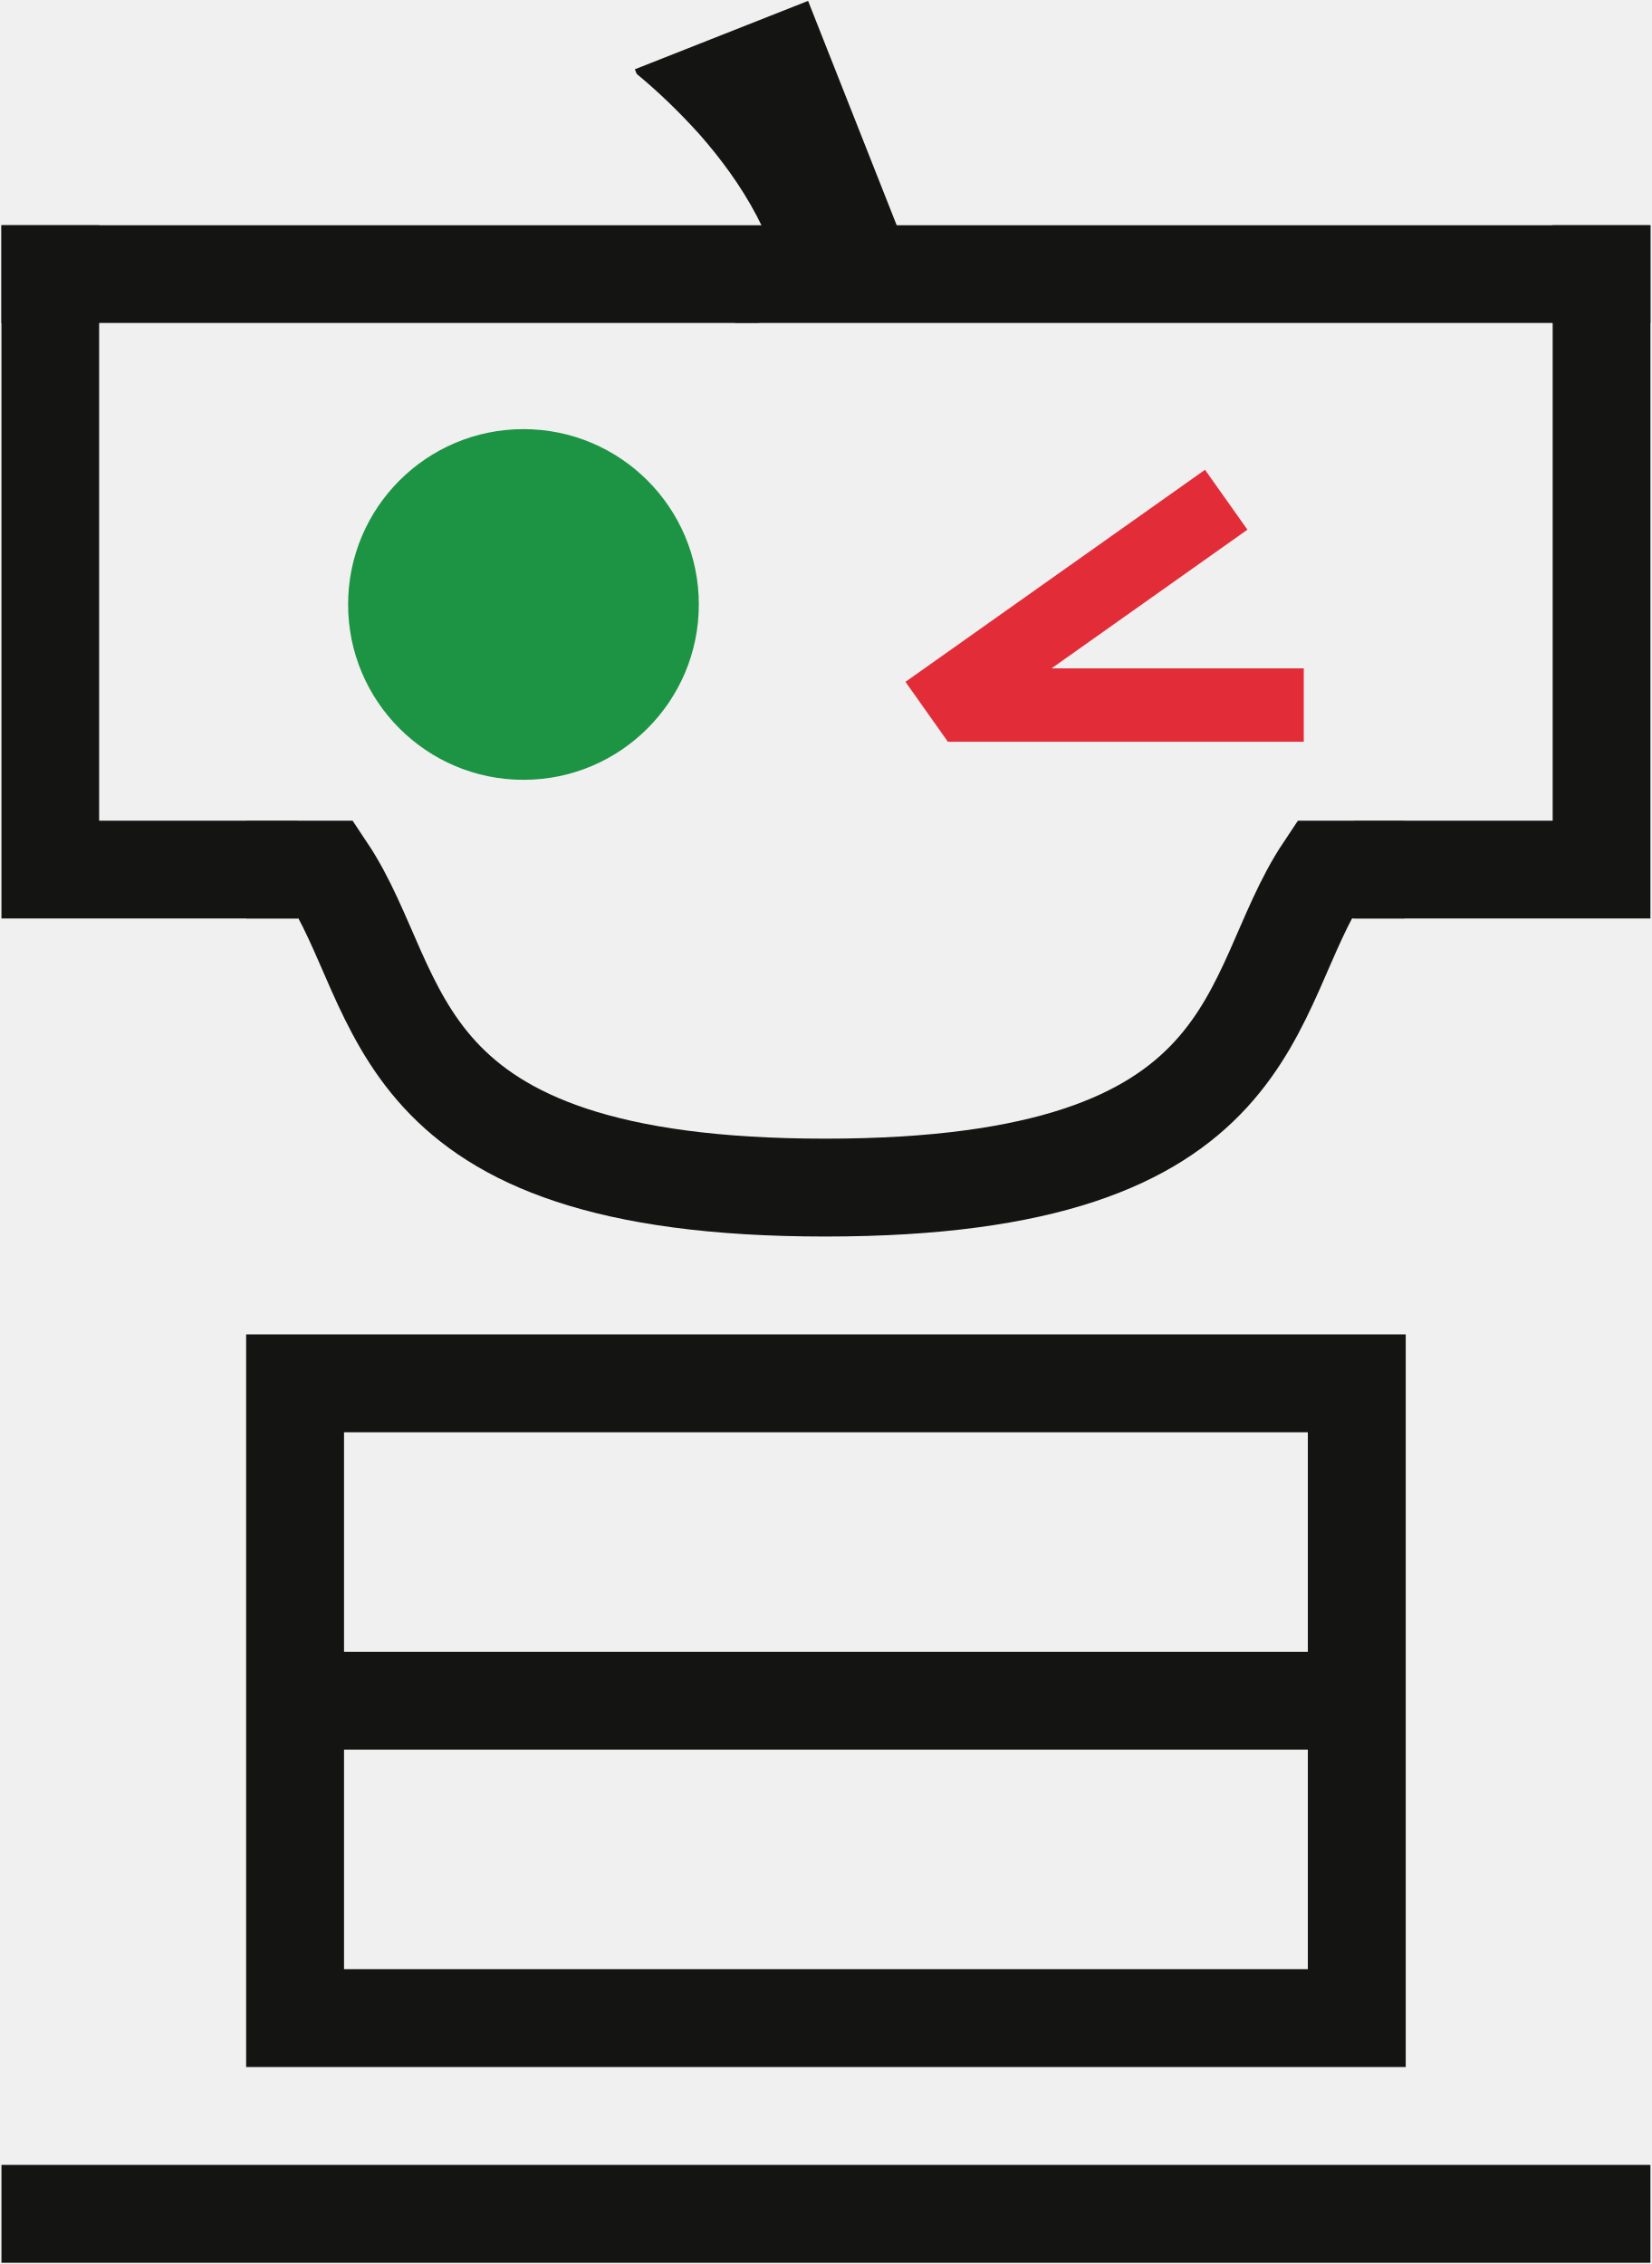
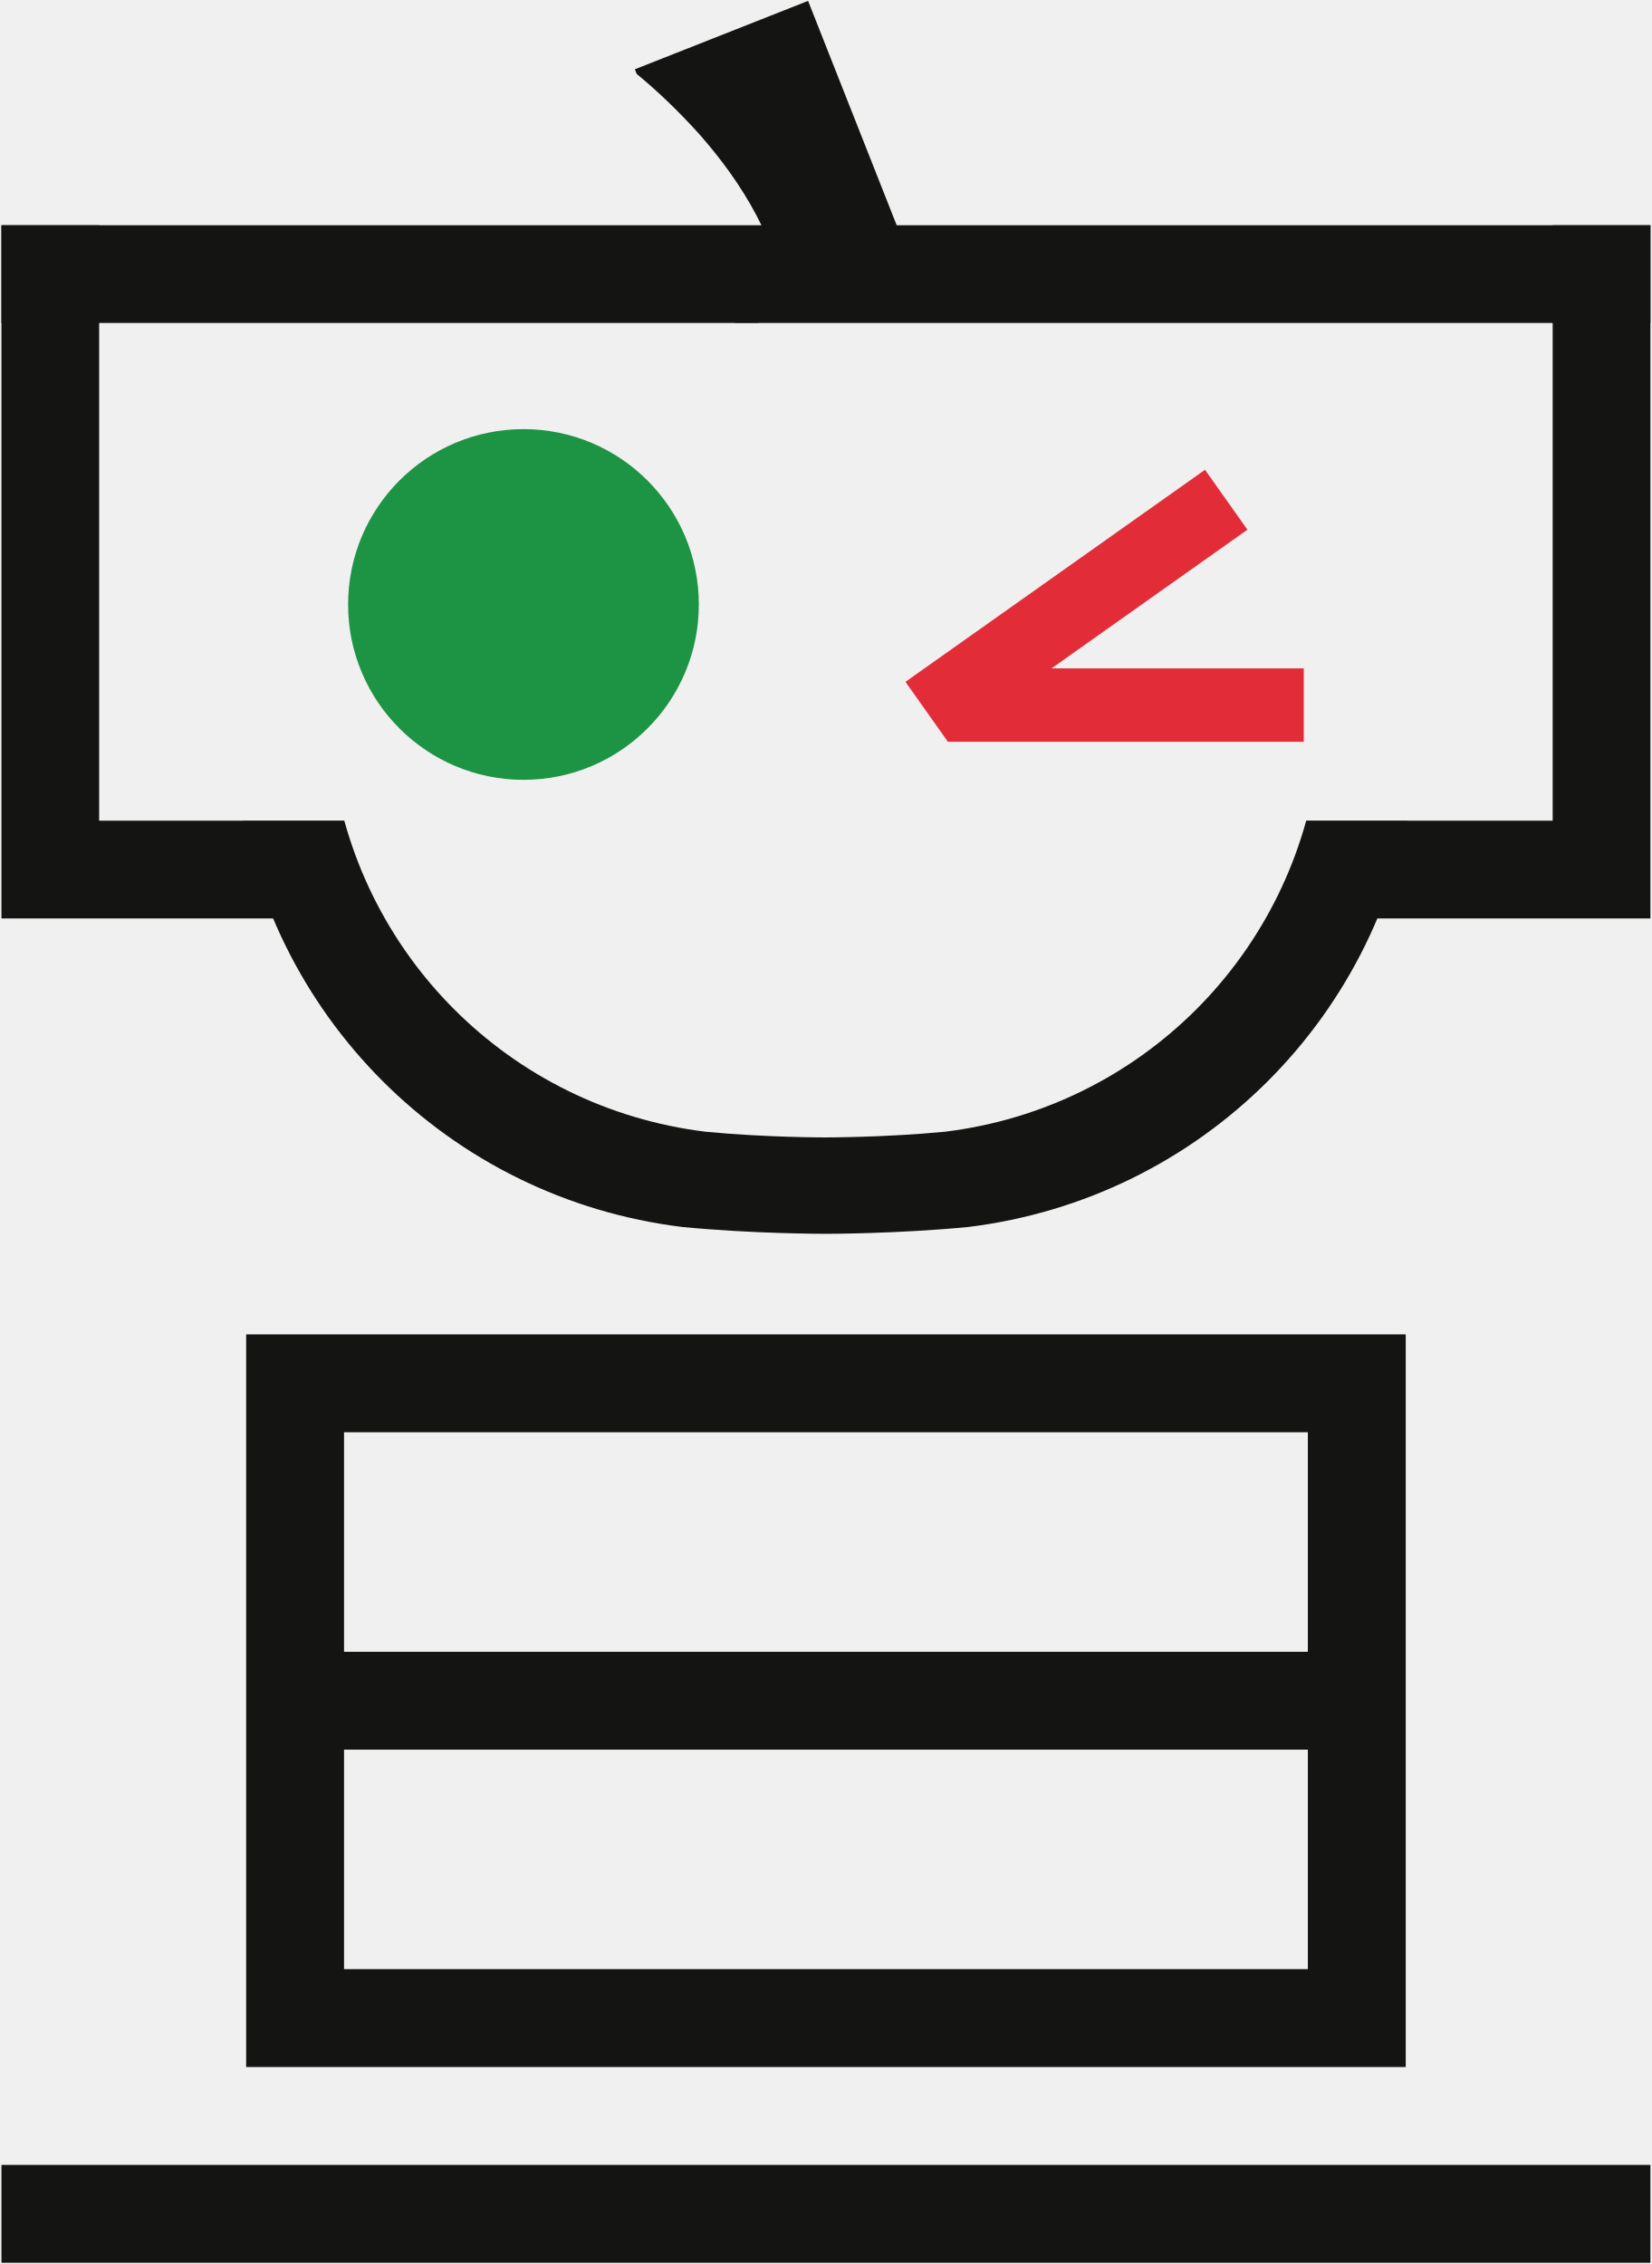
<svg xmlns="http://www.w3.org/2000/svg" xmlns:xlink="http://www.w3.org/1999/xlink" width="747" height="1024" viewBox="34.008 8.029 121.475 166.562" xml:space="preserve" role="img" aria-labelledby="title desc">
  <style type="text/css">
  /* DeCLaRe identity: wordmark purple #7C3AED; green eye
     #1C9444; red angular eye #E22D39. */
  /* Classic robot: one themeable silhouette (currentColor) with interior detail
     carved out via #robot-knockout. */
  .theme { fill: currentColor; font-family: Arial, Helvetica, sans-serif; font-size: 25px; font-weight: 500; letter-spacing: .2px; }


  #robot { color: #141413; }
  @media (prefers-color-scheme: dark) { #robot { color: #F5F4EF; } }
</style>
  <defs>
    <clipPath id="robot-antenna-clip">
      <rect x="71.5" y="8.7" width="21.5" height="24.2" />
    </clipPath>
    <mask id="robot-knockout" maskUnits="userSpaceOnUse" x="0" y="0" width="200" height="200">
+       <path fill="#fff" d="M94.7,11.2c0.2,0,5.3,0,10.5,0.5c17.2,2.1,30.7,15.6,32.8,32.8c0.5,5.2,0.5,10.3,0.5,10.5c0,0.2,0,5.3-0.5,10.5c-2.1,17.2-15.6,30.7-32.8,32.8c-5.2,0.5-10.3,0.5-10.5,0.5c-0.2,0-5.3,0-10.5-0.5c-17.2-2.1-30.7-15.6-32.8-32.8c-0.5-5.2-0.5-10.3-0.5-10.5c0-0.2,0-5.3,0.5-10.5c2.1-17.2,15.6-30.7,32.8-32.8C89.4,11.2,94.5,11.2,94.7,11.2z" />
+       <path fill="#000" d="M94.7,18.291c0.168,0,4.442,0,8.8,0.419c14.415,1.76,25.73,13.074,27.49,27.49c0.419,4.358,0.419,8.632,0.419,8.8c0,0.168,0,4.442-0.419,8.8c-1.76,14.415-13.074,25.73-27.49,27.49c-4.358,0.419-8.632,0.419-8.8,0.419c-0.168,0-4.442,0-8.8-0.419c-14.415-1.76-25.73-13.074-27.49-27.49c-0.419-4.358-0.419-8.632-0.419-8.8c0-0.168,0-4.442,0.419-8.8c1.76-14.415,13.074-25.73,27.49-27.49C74.926,9.387,79.2,9.387,79.368,9.387z" />
+       <rect x="43.7" y="1" width="102" height="66.2" fill="#000" />
      <rect x="34.1" y="167.3" width="121.3" height="7.2" fill="#fff" />
      <rect x="52.1" y="106.2" width="85.3" height="53.9" fill="#fff" />
      <rect x="59.3" y="113.4" width="70.9" height="16.15" fill="#000" />
      <rect x="59.3" y="136.75" width="70.9" height="16.15" fill="#000" />
      <rect x="84" y="9.9" width="13.7" height="20.7" transform="matrix(0.9301 -0.3673 0.3673 0.9301 -1.0708 34.7719)" fill="#fff" />
      <path clip-path="url(#robot-antenna-clip)" fill="none" stroke="#000" stroke-width="6" d="M73.9,12.4c3.4,1.8,6.5,4.4,9.3,7.5c2.9,3.3,5.3,7.2,5.8,11.7" />
-       <path fill="none" stroke="#fff" stroke-width="7.2" stroke-linecap="butt" stroke-linejoin="miter" d="M52.1 72H58C64 81 62 95.4 94.7 95.4C127.4 95.4 125.4 81 131.4 72H137.3" />
      <rect x="34.1" y="24.6" width="121.3" height="7.2" fill="#fff" />
      <path fill="#fff" d="M34.1 24.6H41.3V68.4H55.9V75.6H34.1Z" />
      <path fill="#fff" d="M148.2 24.6H155.4V75.6H133.6V68.4H148.2Z" />
      <rect x="41.3" y="31.8" width="106.9" height="36.6" fill="#000" />
    </mask>
    <g id="robot-master">
      <rect x="0" y="0" width="200" height="200" fill="currentColor" mask="url(#robot-knockout)" />
      <circle cx="72.5" cy="52.5" r="12.9" fill="#1C9444" />
      <g fill="#E22D39">
        <rect x="103.72" y="57.2" width="26.18" height="5.4" />
        <rect x="0" y="-5.4" width="27" height="5.4" transform="translate(103.72 62.6) rotate(-35.3)" />
      </g>
    </g>
  </defs>
  <g id="robot">
    <use xlink:href="#robot-master" />
  </g>
</svg>
